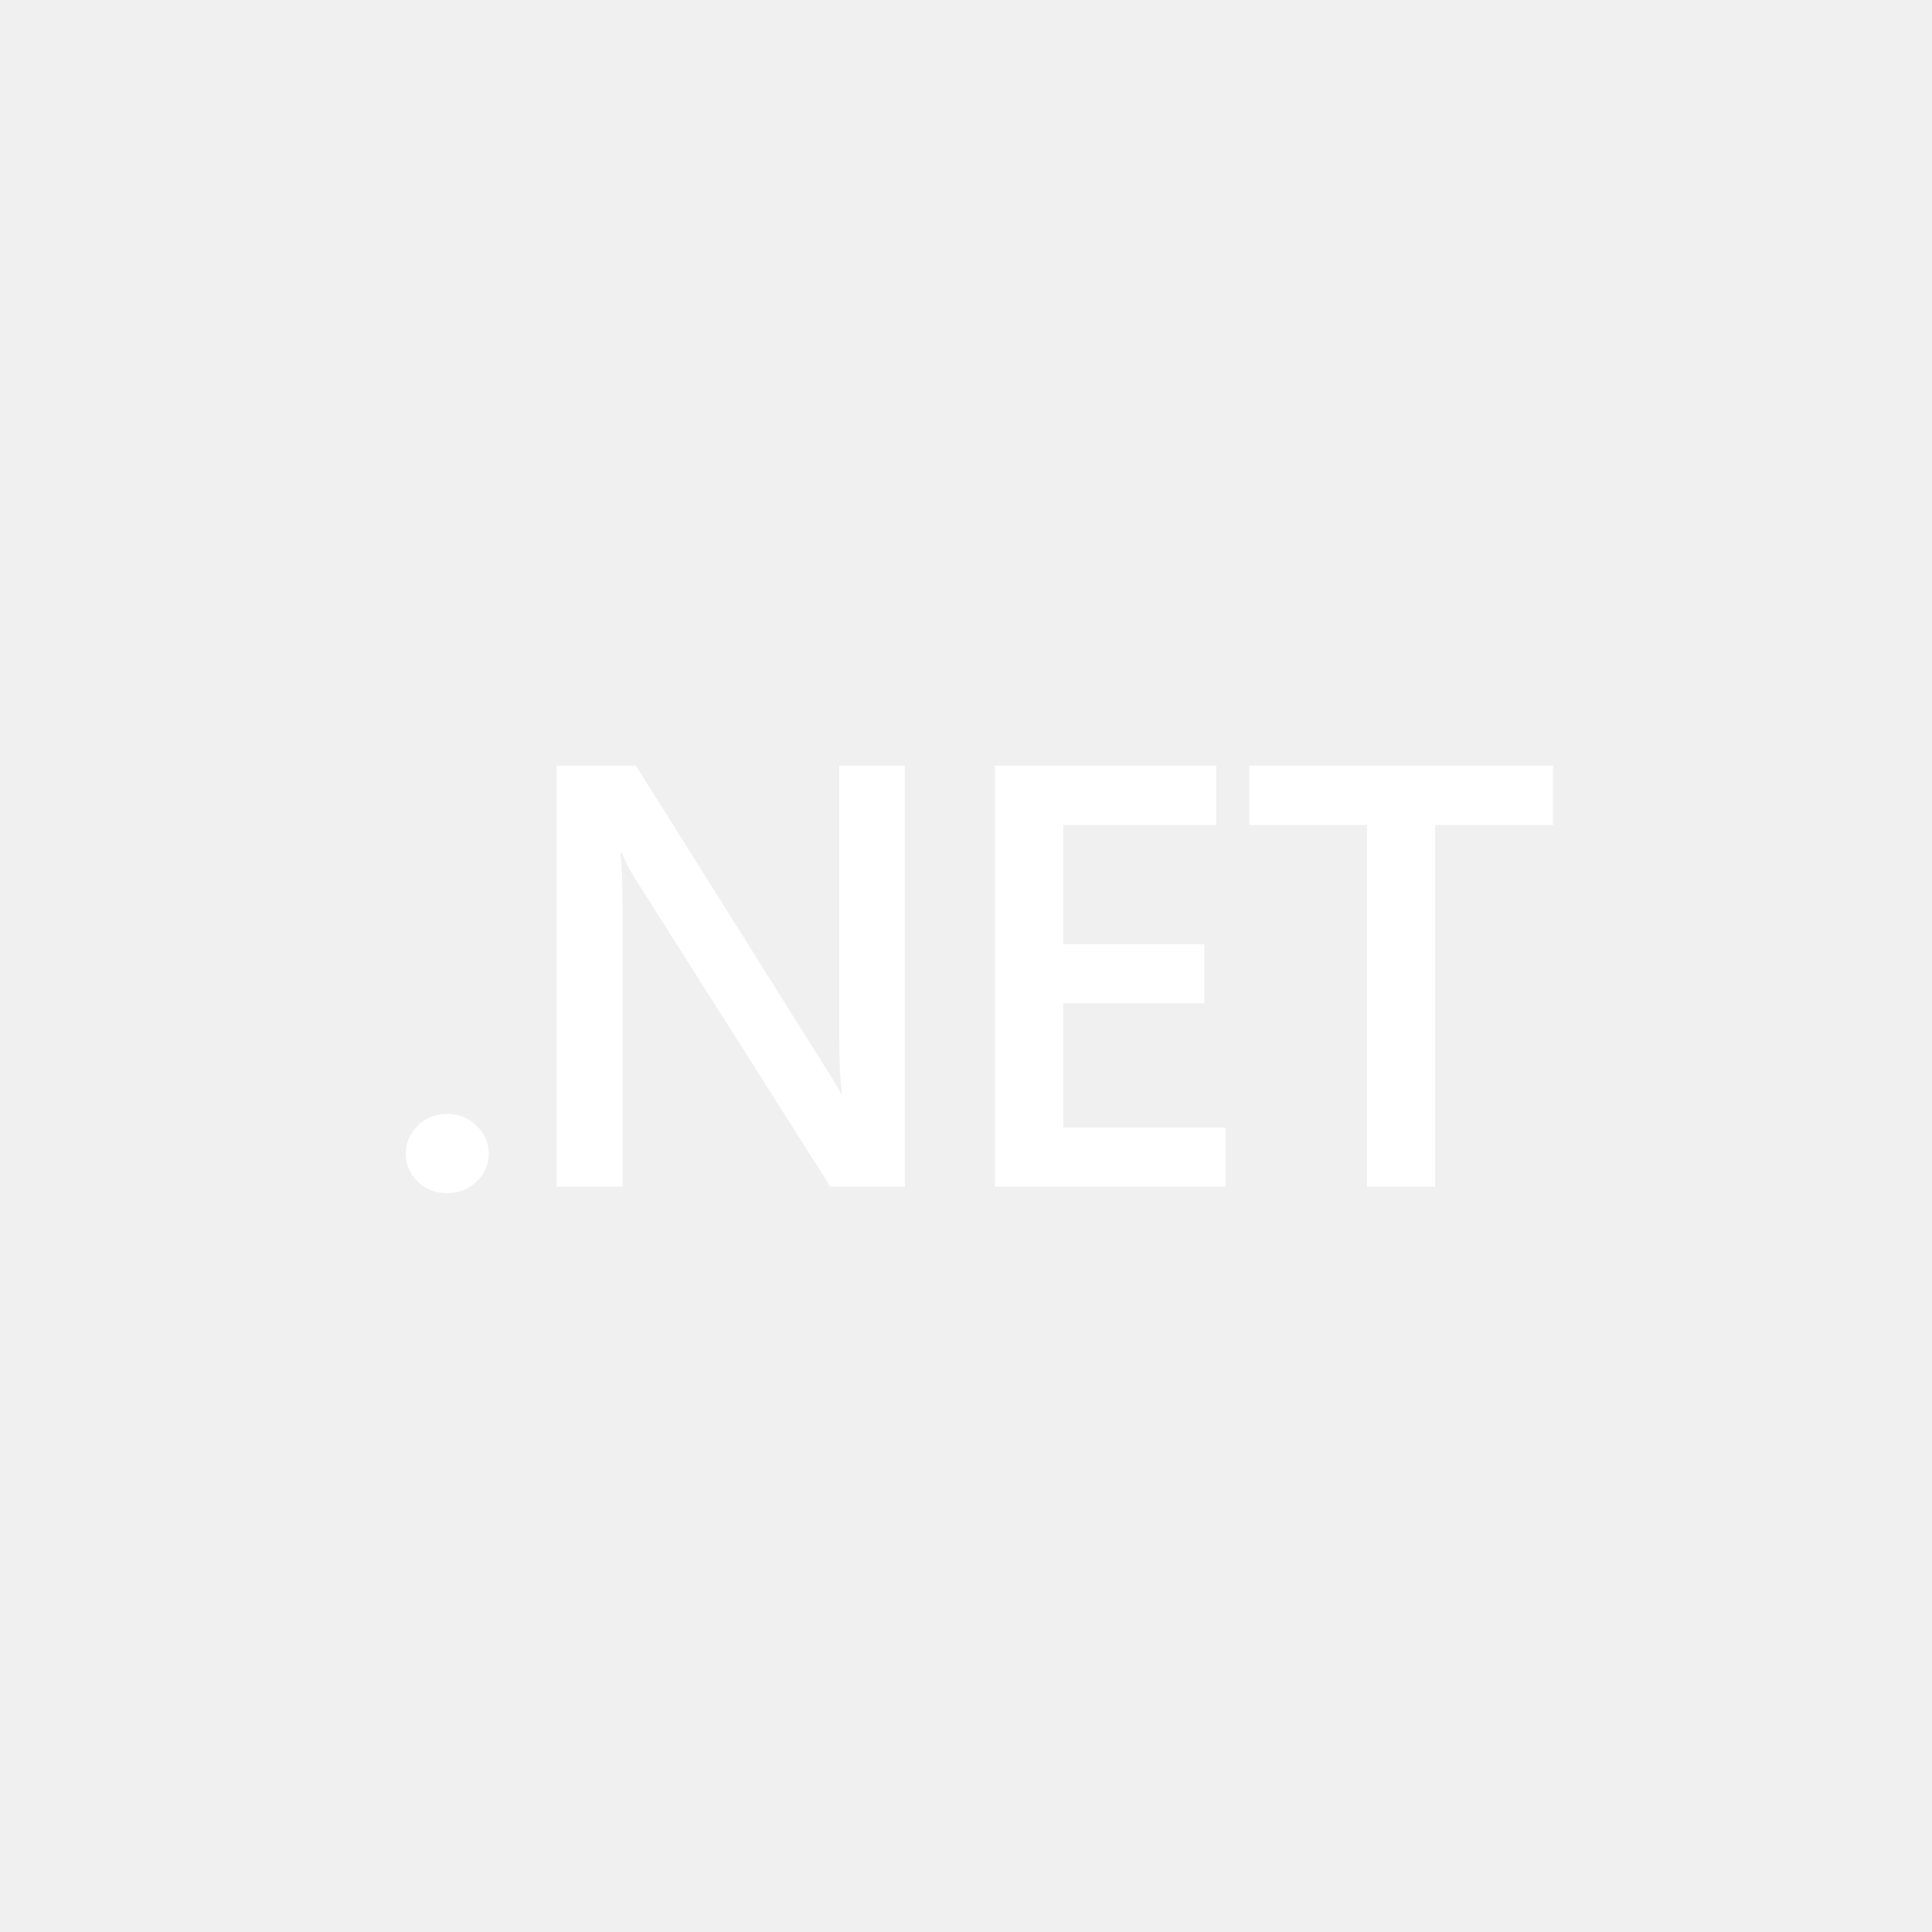
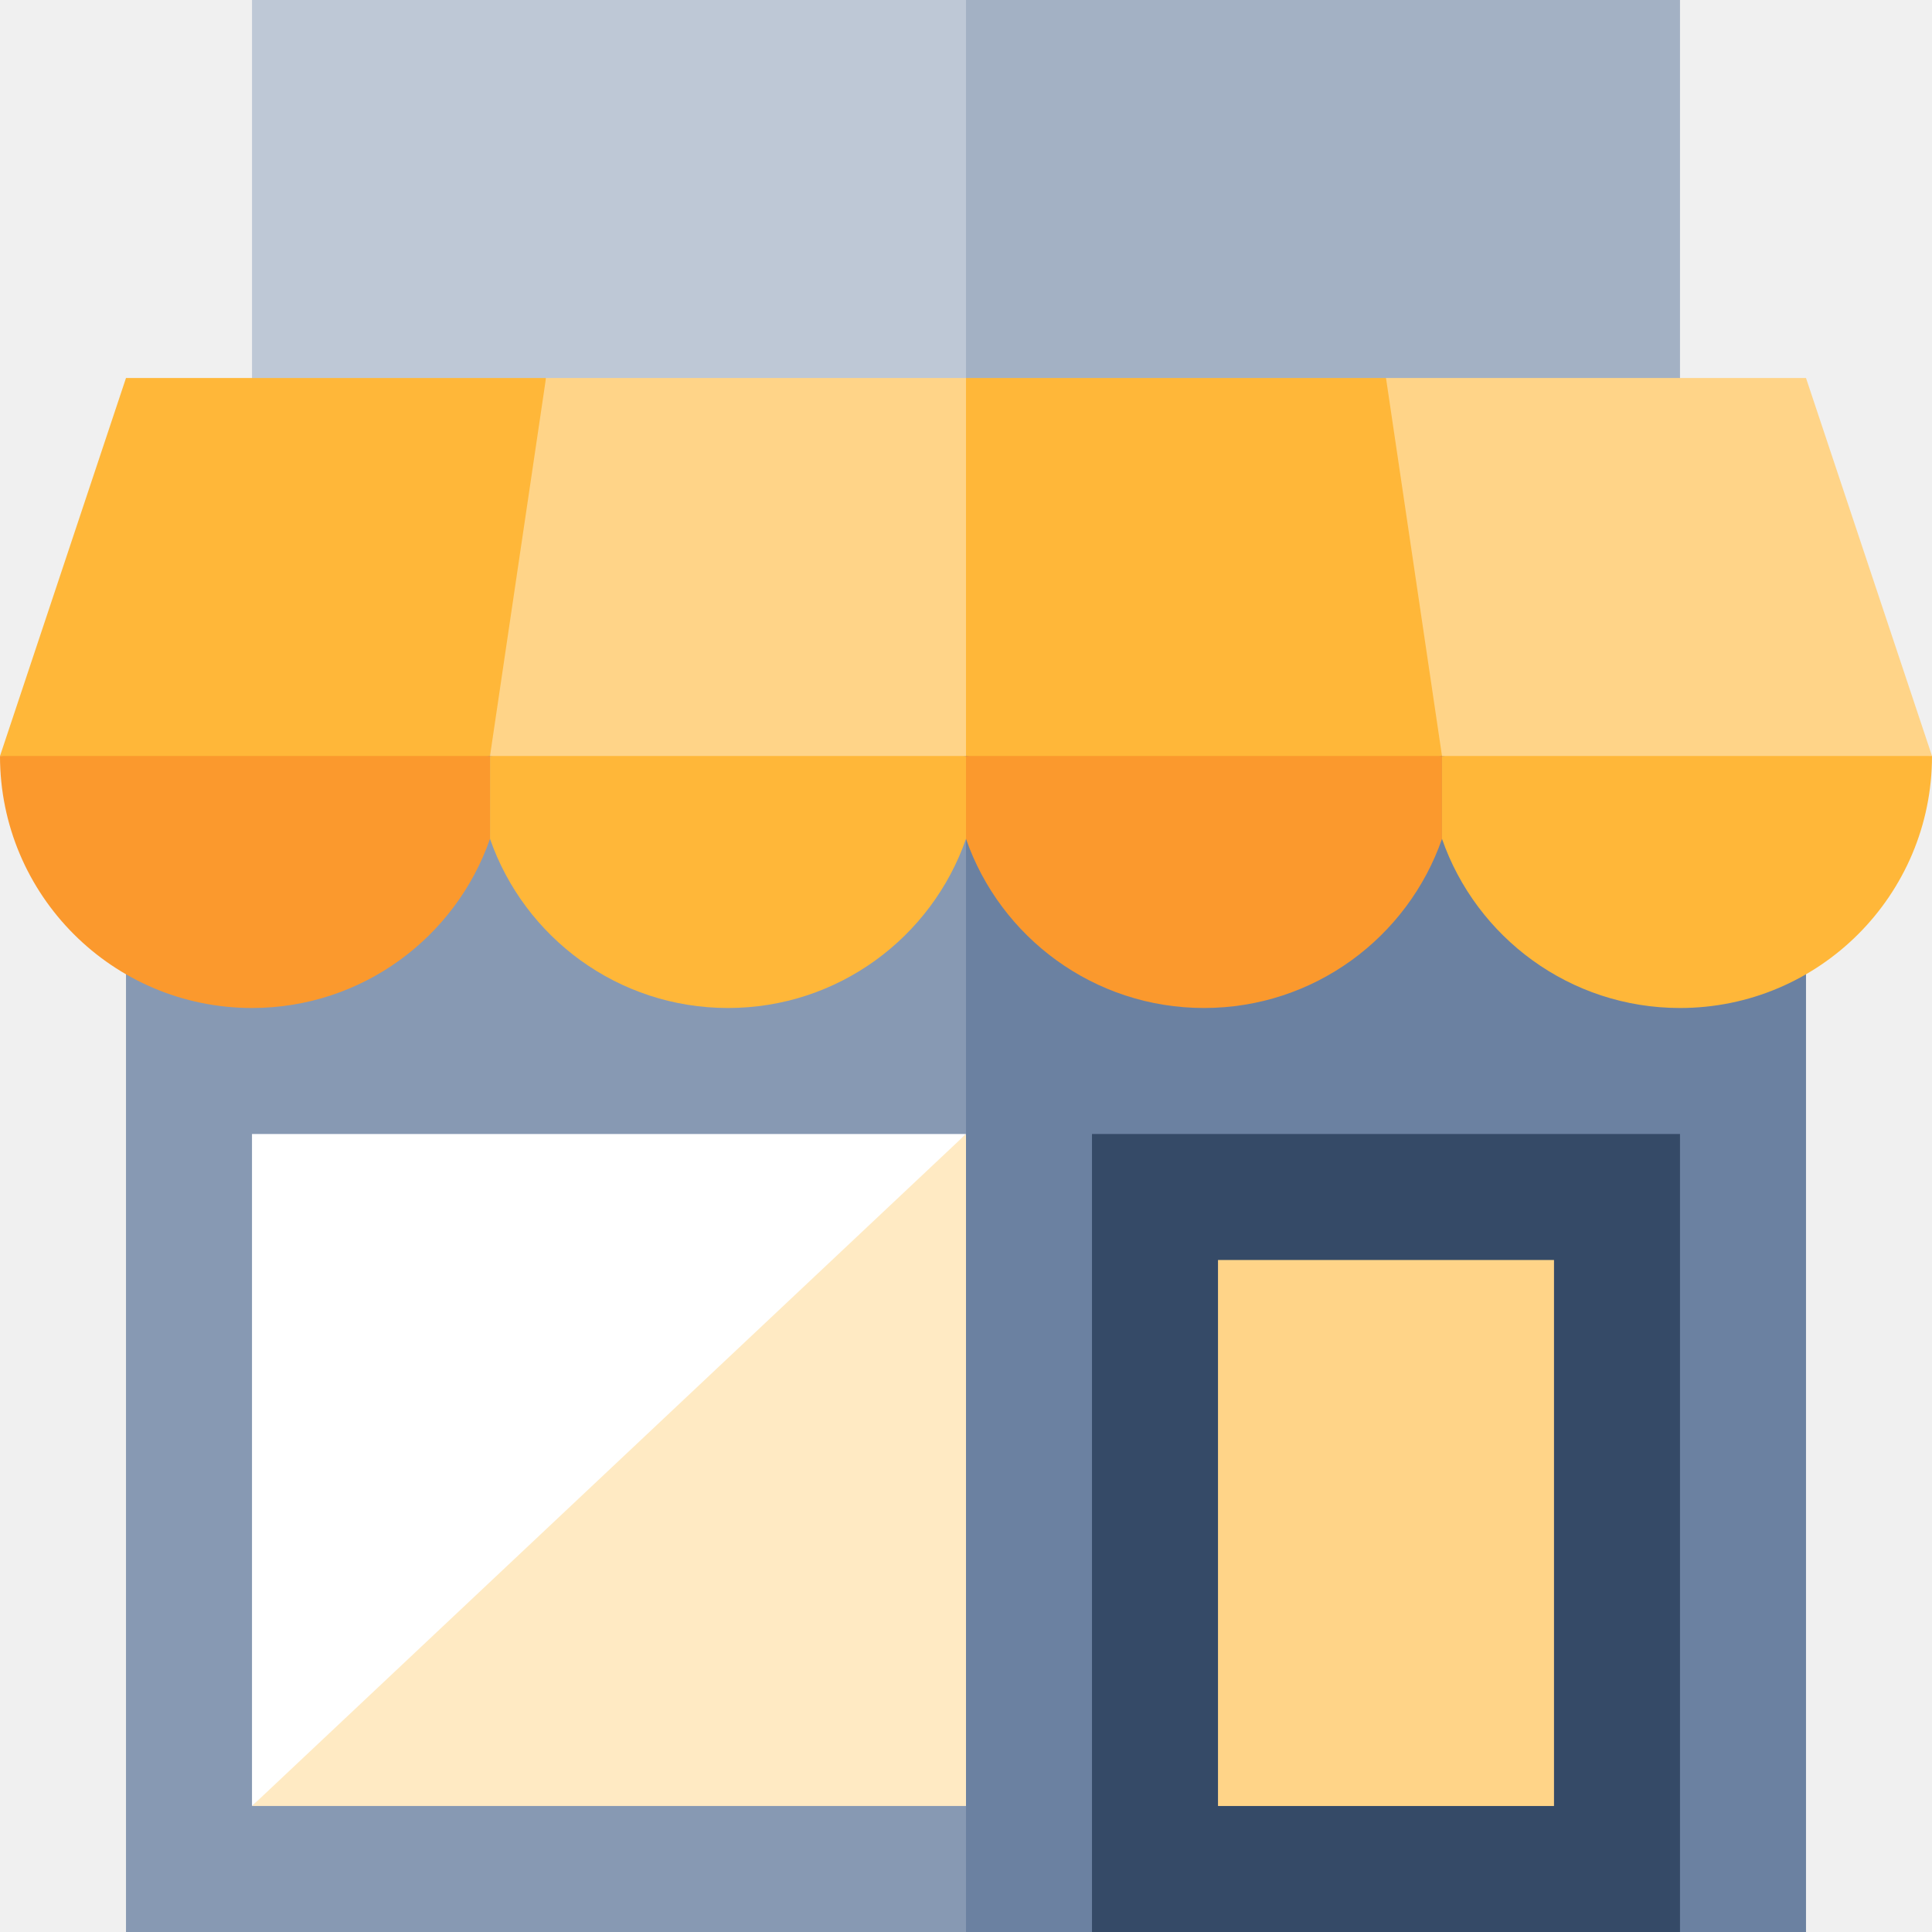
- <svg xmlns="http://www.w3.org/2000/svg" width="456" height="456" viewBox="0 0 456 456" version="1.1" xml:space="preserve" style="fill-rule:evenodd;clip-rule:evenodd;stroke-linejoin:round;stroke-miterlimit:2;">
-   <path d="m 105.5,281.609 c -2.703,0 -5.001,-0.9 -6.893,-2.702 -1.892,-1.848 -2.838,-4.042 -2.838,-6.582 0,-2.587 0.946,-4.804 2.838,-6.652 1.892,-1.848 4.19,-2.772 6.893,-2.772 2.748,0 5.068,0.924 6.96,2.772 1.937,1.848 2.906,4.064 2.906,6.652 0,2.54 -0.968,4.734 -2.906,6.582 -1.892,1.802 -4.212,2.702 -6.96,2.702 z" style="fill:#ffffff;fill-rule:nonzero;stroke-width:0.838" />
-   <path d="M 213.561,280.084 H 195.99 L 149.7,207.054 c -1.171,-1.848 -2.14,-3.765 -2.906,-5.751 h -0.406 c 0.361,2.125 0.541,6.675 0.541,13.65 v 65.132 h -15.543 v -99.36 h 18.719 l 44.737,71.298 c 1.892,2.957 3.109,4.989 3.649,6.098 h 0.27 c -0.45,-2.632 -0.676,-7.09 -0.676,-13.373 v -64.023 h 15.476 z" style="fill:#ffffff;fill-rule:nonzero;stroke-width:0.838" />
-   <path d="m 289.251,280.084 h -54.401 v -99.36 h 52.238 v 13.997 h -36.154 v 28.131 h 33.316 v 13.927 h -33.316 v 29.378 h 38.316 z" style="fill:#ffffff;fill-rule:nonzero;stroke-width:0.838" />
-   <path d="M 366.565,194.721 H 338.722 v 85.363 h -16.084 v -85.363 h -27.775 v -13.997 h 71.701 z" style="fill:#ffffff;fill-rule:nonzero;stroke-width:0.838" />
+ <svg xmlns="http://www.w3.org/2000/svg" version="1.1" id="Layer_1" x="0px" y="0px" viewBox="0 0 460 460" style="enable-background:new 0 0 460 460;" xml:space="preserve">
+   <g id="XMLID_12_">
+     <polygon id="XMLID_13_" style="fill:#BEC8D6;" points="240,100 60,100 60,0 230,0  " />
+     <polygon id="XMLID_14_" style="fill:#8799B3;" points="230,460 30,460 30,100 230,100 240,280  " />
+     <rect id="XMLID_15_" x="230" y="100" style="fill:#6B81A1;" width="200" height="360" />
+     <polygon id="XMLID_16_" style="fill:#FFEAC3;" points="60,430 230,430 230,270 135,350  " />
+     <polygon id="XMLID_17_" style="fill:#FFFFFF;" points="60,270 60,430 230,270  " />
+     <rect id="XMLID_41_" x="260" y="270" style="fill:#354A67;" width="140" height="190" />
+     <rect id="XMLID_18_" x="290" y="300" style="fill:#FFD488;" width="80" height="130" />
+     <rect id="XMLID_19_" x="230" style="fill:#A3B1C4;" width="170" height="100" />
+     <polygon id="XMLID_20_" style="fill:#FFB739;" points="30,90 0,180 58.333,190 116.667,180 133.015,135 130,90  " />
+     <polygon id="XMLID_21_" style="fill:#FFD488;" points="130,90 116.667,180 173.333,190 230,180 240,135 230,90  " />
+     <polygon id="XMLID_22_" style="fill:#FFB739;" points="330,90 230,90 230,180 286.667,190 343.333,180 346.818,135  " />
+     <polygon id="XMLID_23_" style="fill:#FFD488;" points="460,180 430,90 330,90 343.333,180 401.667,190  " />
+     <path id="XMLID_24_" style="fill:#FFB739;" d="M116.667,180v19.721c8.159,23.446,30.44,40.279,56.666,40.279   S221.84,223.167,230,199.721V180H116.667z" />
+     <path id="XMLID_25_" style="fill:#FB992D;" d="M0,180c0,33.137,26.863,60,60,60c26.226,0,48.507-16.833,56.667-40.279V180H0z" />
+     <path id="XMLID_26_" style="fill:#FB992D;" d="M230,180v19.721C238.159,223.167,260.441,240,286.667,240   c26.226,0,48.507-16.833,56.667-40.279V180H230z" />
+     <path id="XMLID_27_" style="fill:#FFB739;" d="M343.333,180v19.721C351.493,223.167,373.774,240,400,240c33.137,0,60-26.863,60-60   H343.333z" />
+   </g>
+   <g>
+ </g>
+   <g>
+ </g>
+   <g>
+ </g>
+   <g>
+ </g>
+   <g>
+ </g>
+   <g>
+ </g>
+   <g>
+ </g>
+   <g>
+ </g>
+   <g>
+ </g>
+   <g>
+ </g>
+   <g>
+ </g>
+   <g>
+ </g>
+   <g>
+ </g>
+   <g>
+ </g>
+   <g>
+ </g>
</svg>
